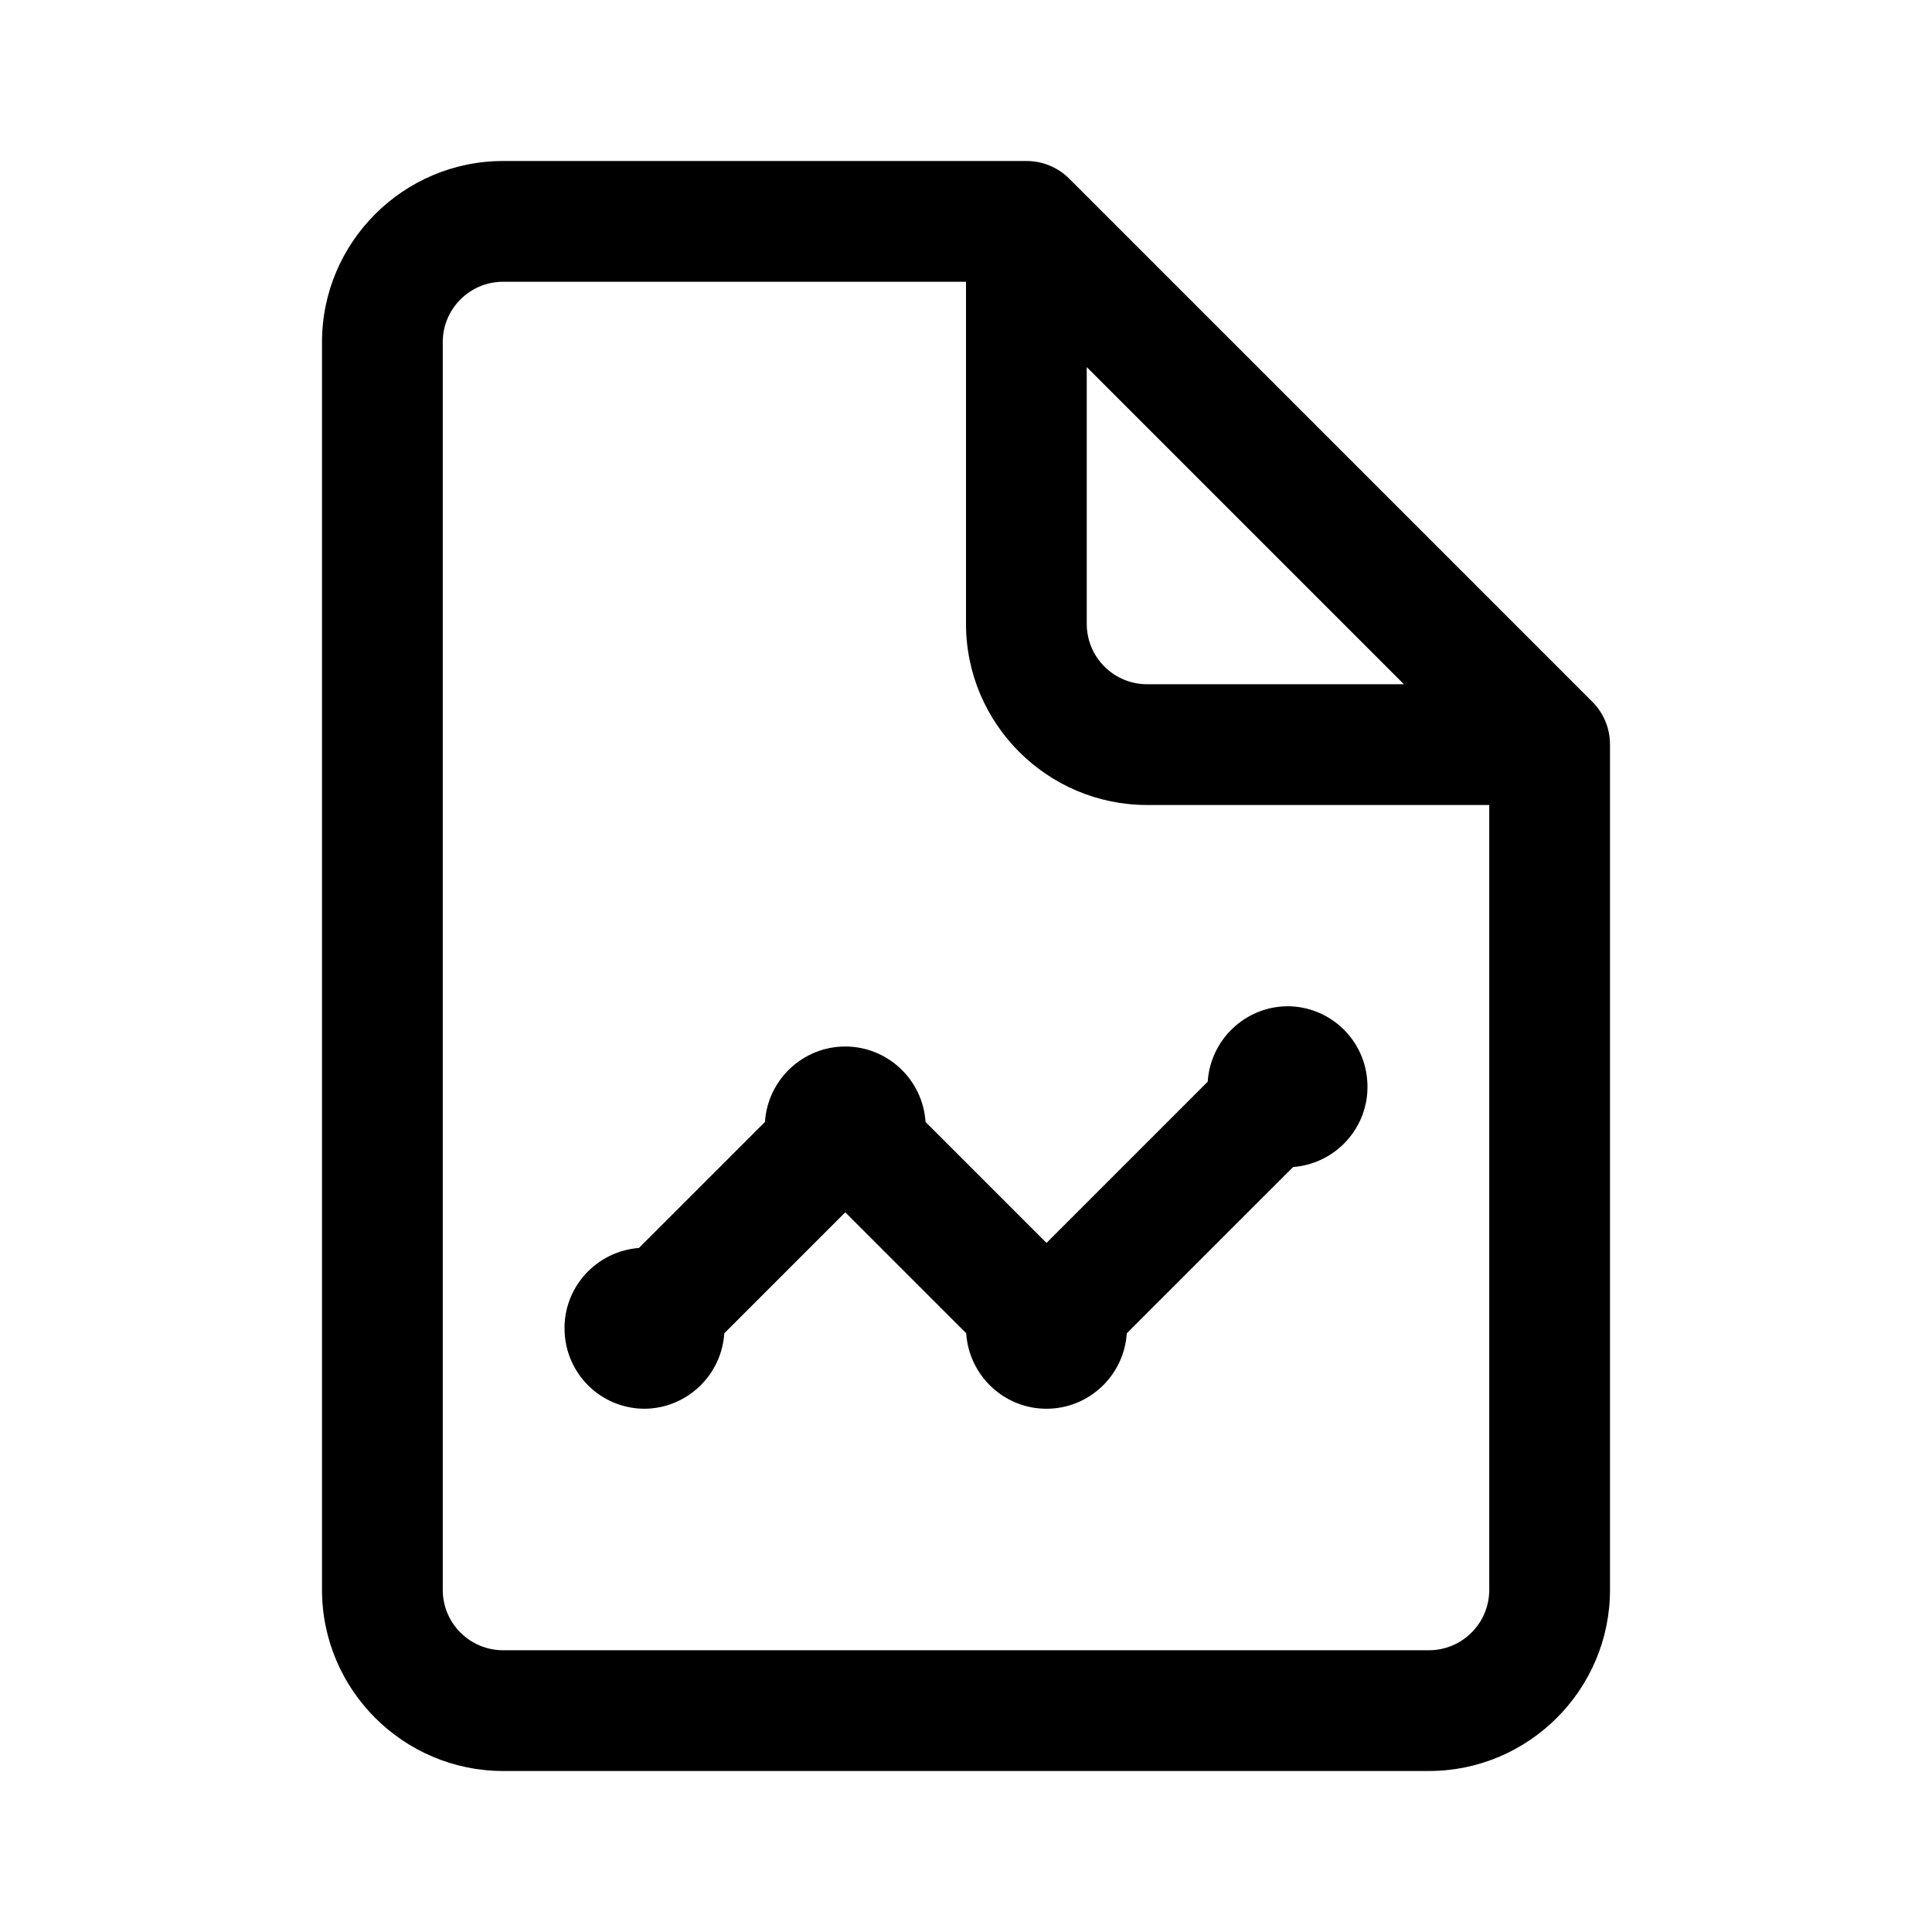
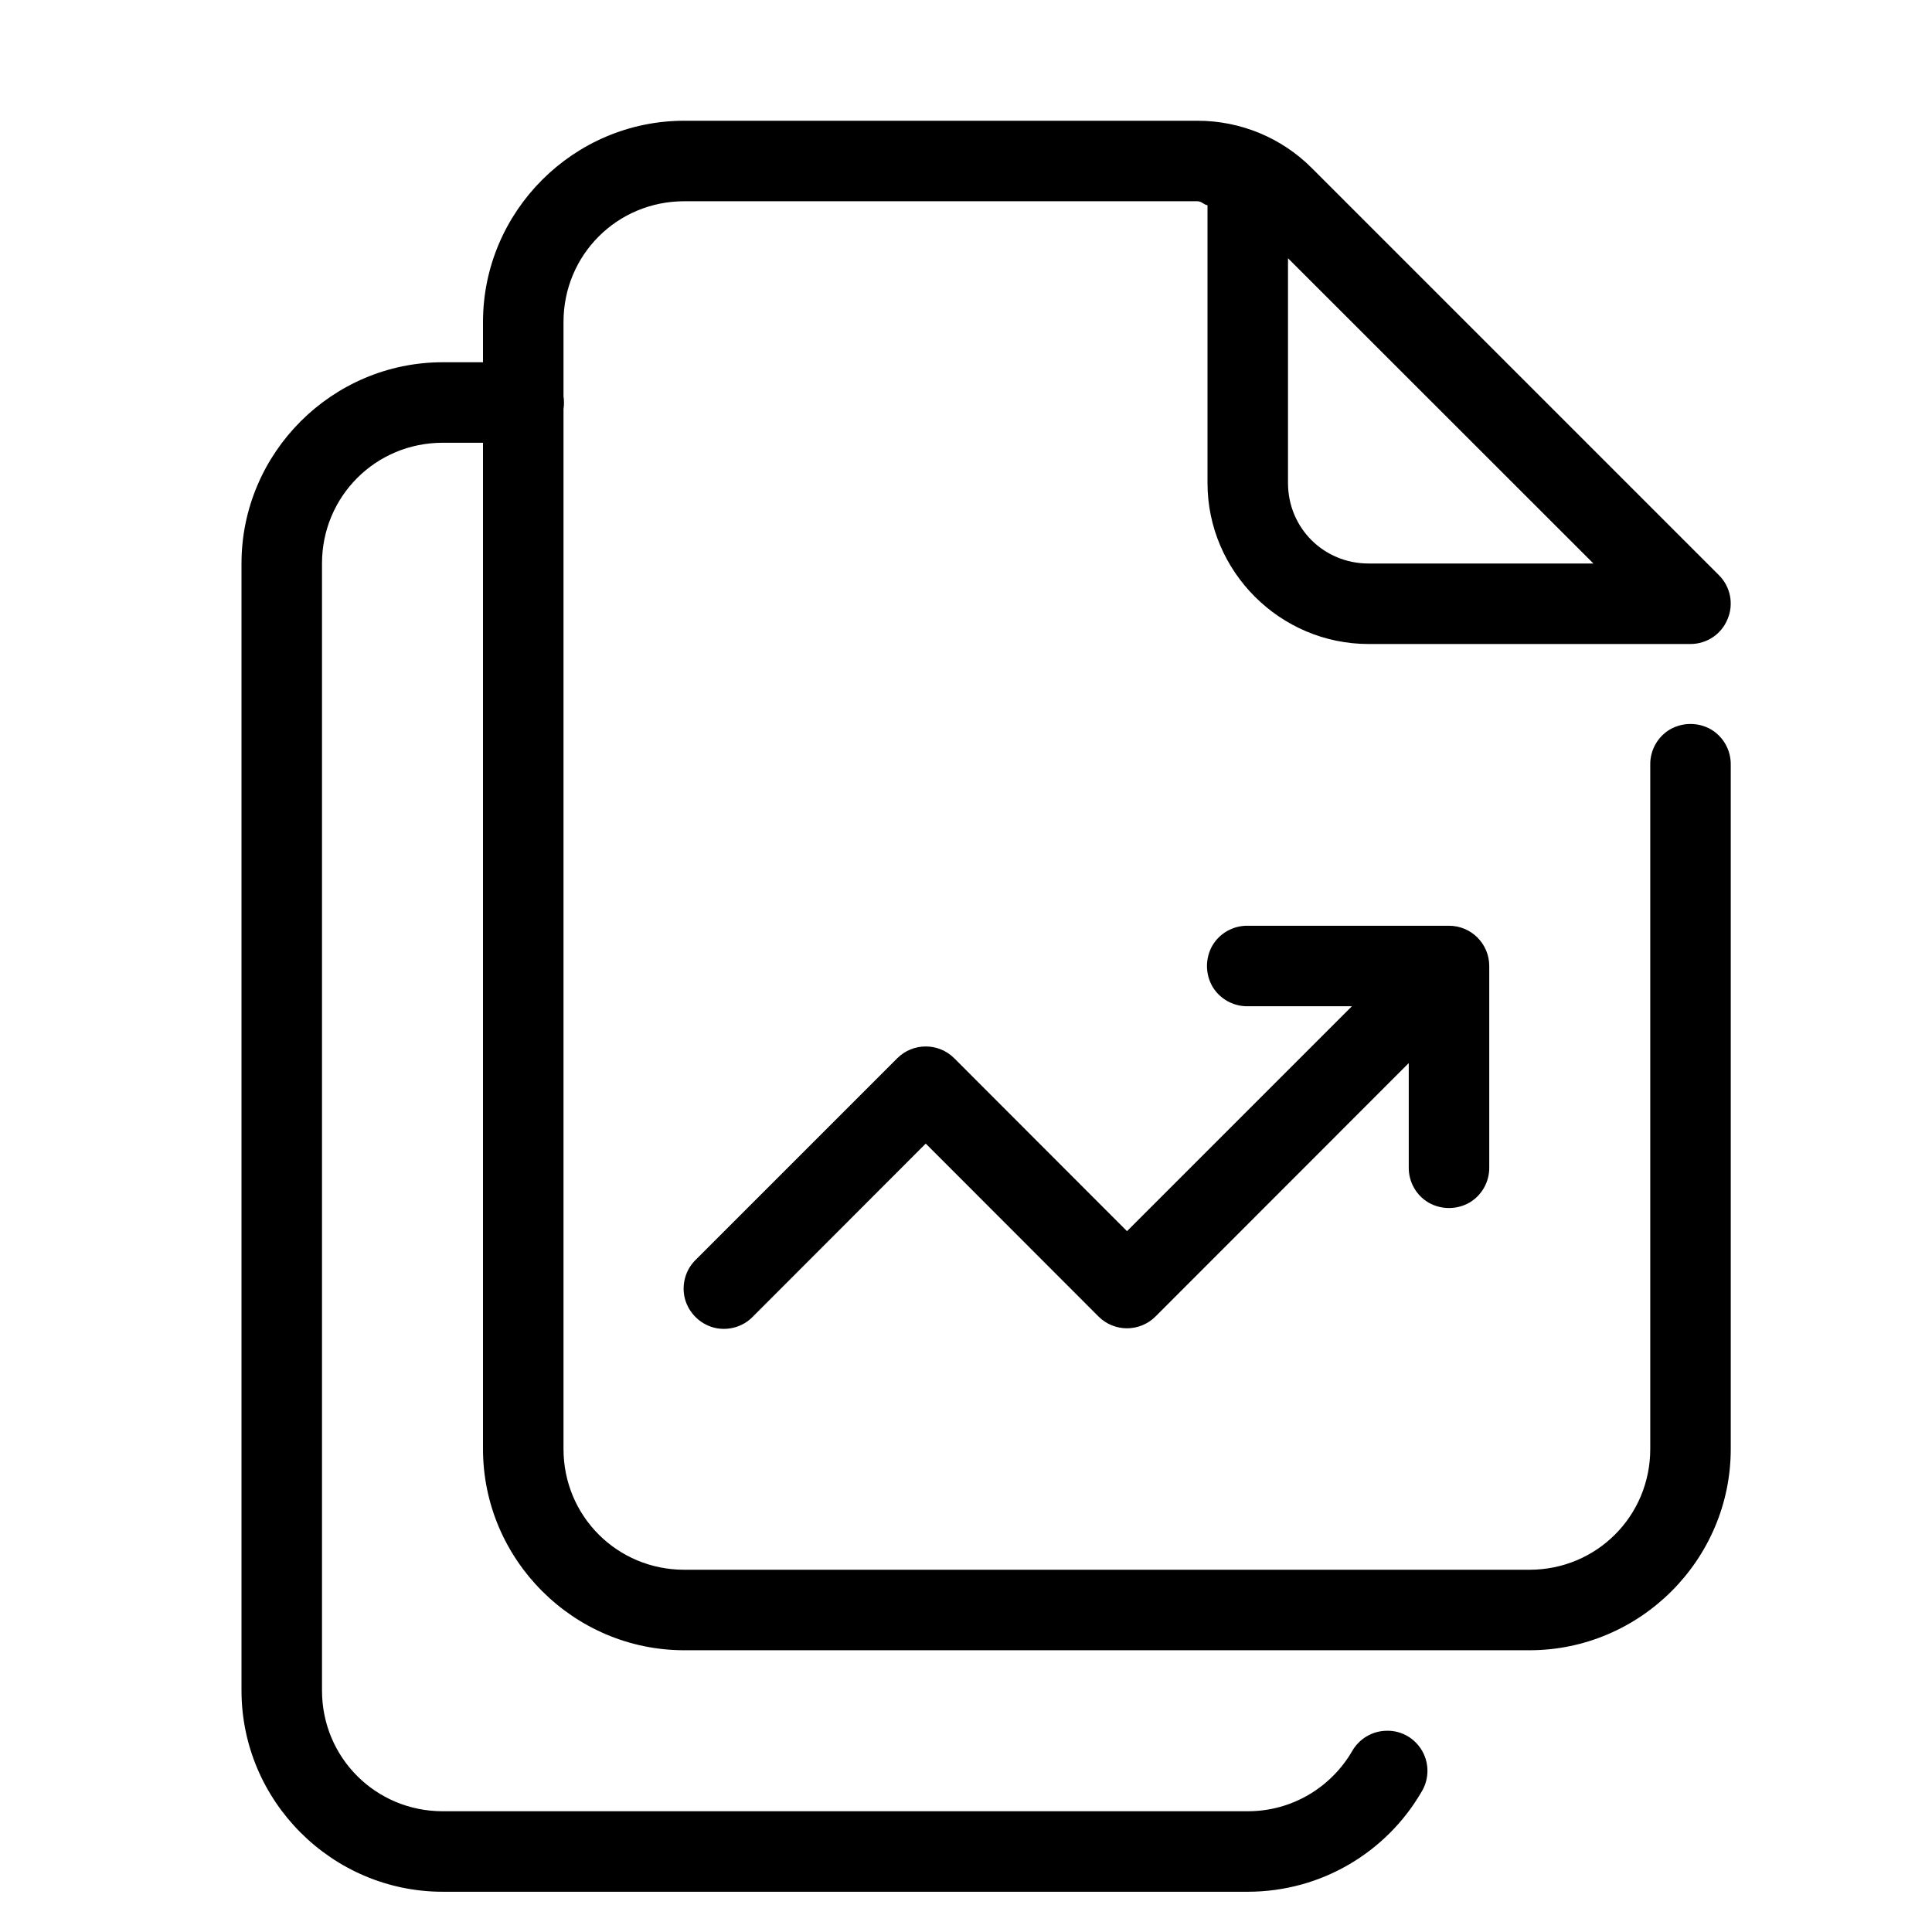
<svg xmlns="http://www.w3.org/2000/svg" width="36pt" height="36pt" viewBox="0 0 36 36" version="1.1">
-   <g id="surface41982">
-     <path style=" stroke:none;fill-rule:nonzero;fill:rgb(0%,0%,0%);fill-opacity:1;" d="M 9.375 3 C 7.516 3 6 4.516 6 6.375 L 6 29.625 C 6 31.484 7.516 33 9.375 33 L 26.625 33 C 28.484 33 30 31.484 30 29.625 L 30 13.875 C 30 13.562 29.875 13.281 29.672 13.078 L 19.922 3.328 C 19.719 3.125 19.438 3 19.125 3 Z M 9.375 5.25 L 18 5.25 L 18 11.625 C 18 13.484 19.516 15 21.375 15 L 27.75 15 L 27.75 29.625 C 27.75 30.246 27.246 30.75 26.625 30.75 L 9.375 30.75 C 8.754 30.75 8.25 30.246 8.25 29.625 L 8.25 6.375 C 8.25 5.754 8.754 5.25 9.375 5.25 Z M 20.25 6.84 L 26.16 12.75 L 21.375 12.75 C 20.754 12.75 20.25 12.246 20.25 11.625 Z M 24 18.75 C 23.211 18.75 22.555 19.367 22.504 20.156 L 19.5 23.16 L 17.246 20.906 C 17.195 20.117 16.539 19.5 15.75 19.5 C 14.961 19.5 14.305 20.117 14.254 20.906 L 11.906 23.254 C 11.105 23.316 10.492 23.996 10.52 24.797 C 10.543 25.602 11.195 26.242 12 26.25 C 12.789 26.25 13.445 25.633 13.496 24.844 L 15.75 22.59 L 18.004 24.844 C 18.055 25.633 18.711 26.25 19.5 26.25 C 20.289 26.25 20.945 25.633 20.996 24.844 L 24.094 21.746 C 24.895 21.684 25.508 21.004 25.48 20.203 C 25.457 19.398 24.805 18.758 24 18.75 Z M 24 18.75 " />
+   <g id="surface45666">
+     <path style=" stroke:none;fill-rule:nonzero;fill:rgb(0%,0%,0%);fill-opacity:1;" d="M 12.75 2.25 C 10.688 2.25 9 3.938 9 6 L 9 6.75 L 8.25 6.75 C 6.188 6.75 4.5 8.438 4.5 10.5 L 4.5 31.5 C 4.5 33.562 6.188 35.25 8.25 35.25 L 23.25 35.25 C 24.625 35.25 25.836 34.508 26.484 33.395 C 26.629 33.164 26.637 32.871 26.504 32.633 C 26.371 32.395 26.121 32.246 25.848 32.25 C 25.574 32.25 25.324 32.398 25.191 32.637 C 24.801 33.301 24.082 33.75 23.25 33.75 L 8.25 33.75 C 7 33.75 6 32.75 6 31.5 L 6 10.5 C 6 9.25 7 8.25 8.25 8.25 L 9 8.25 L 9 27 C 9 29.062 10.688 30.75 12.75 30.75 L 28.5 30.75 C 30.562 30.75 32.25 29.062 32.25 27 L 32.25 14.25 C 32.254 13.98 32.113 13.727 31.879 13.59 C 31.645 13.457 31.355 13.457 31.121 13.59 C 30.887 13.727 30.746 13.98 30.75 14.25 L 30.75 27 C 30.75 28.25 29.75 29.25 28.5 29.25 L 12.75 29.25 C 11.5 29.25 10.5 28.25 10.5 27 L 10.5 7.625 C 10.512 7.547 10.512 7.461 10.5 7.383 L 10.5 6 C 10.5 4.75 11.5 3.75 12.75 3.75 L 22.316 3.75 C 22.387 3.75 22.434 3.816 22.5 3.824 L 22.5 9 C 22.5 10.648 23.852 12 25.5 12 L 31.5 12 C 31.805 12 32.078 11.816 32.191 11.535 C 32.309 11.258 32.246 10.934 32.031 10.719 L 24.441 3.129 C 23.879 2.566 23.113 2.25 22.316 2.25 Z M 24 4.812 L 29.691 10.5 L 25.5 10.5 C 24.664 10.5 24 9.836 24 9 Z M 23.25 17.25 C 22.98 17.246 22.727 17.387 22.59 17.621 C 22.457 17.855 22.457 18.145 22.59 18.379 C 22.727 18.613 22.98 18.754 23.25 18.75 L 25.191 18.75 L 21 22.941 L 17.781 19.719 C 17.488 19.426 17.012 19.426 16.719 19.719 L 12.969 23.469 C 12.773 23.656 12.695 23.938 12.762 24.199 C 12.832 24.461 13.039 24.668 13.301 24.738 C 13.562 24.805 13.844 24.727 14.031 24.531 L 17.25 21.309 L 20.469 24.531 C 20.762 24.824 21.238 24.824 21.531 24.531 L 26.25 19.809 L 26.25 21.75 C 26.246 22.02 26.387 22.273 26.621 22.41 C 26.855 22.543 27.145 22.543 27.379 22.41 C 27.613 22.273 27.754 22.02 27.75 21.75 L 27.75 18 C 27.75 17.586 27.414 17.25 27 17.25 Z M 23.25 17.25 " />
  </g>
</svg>
